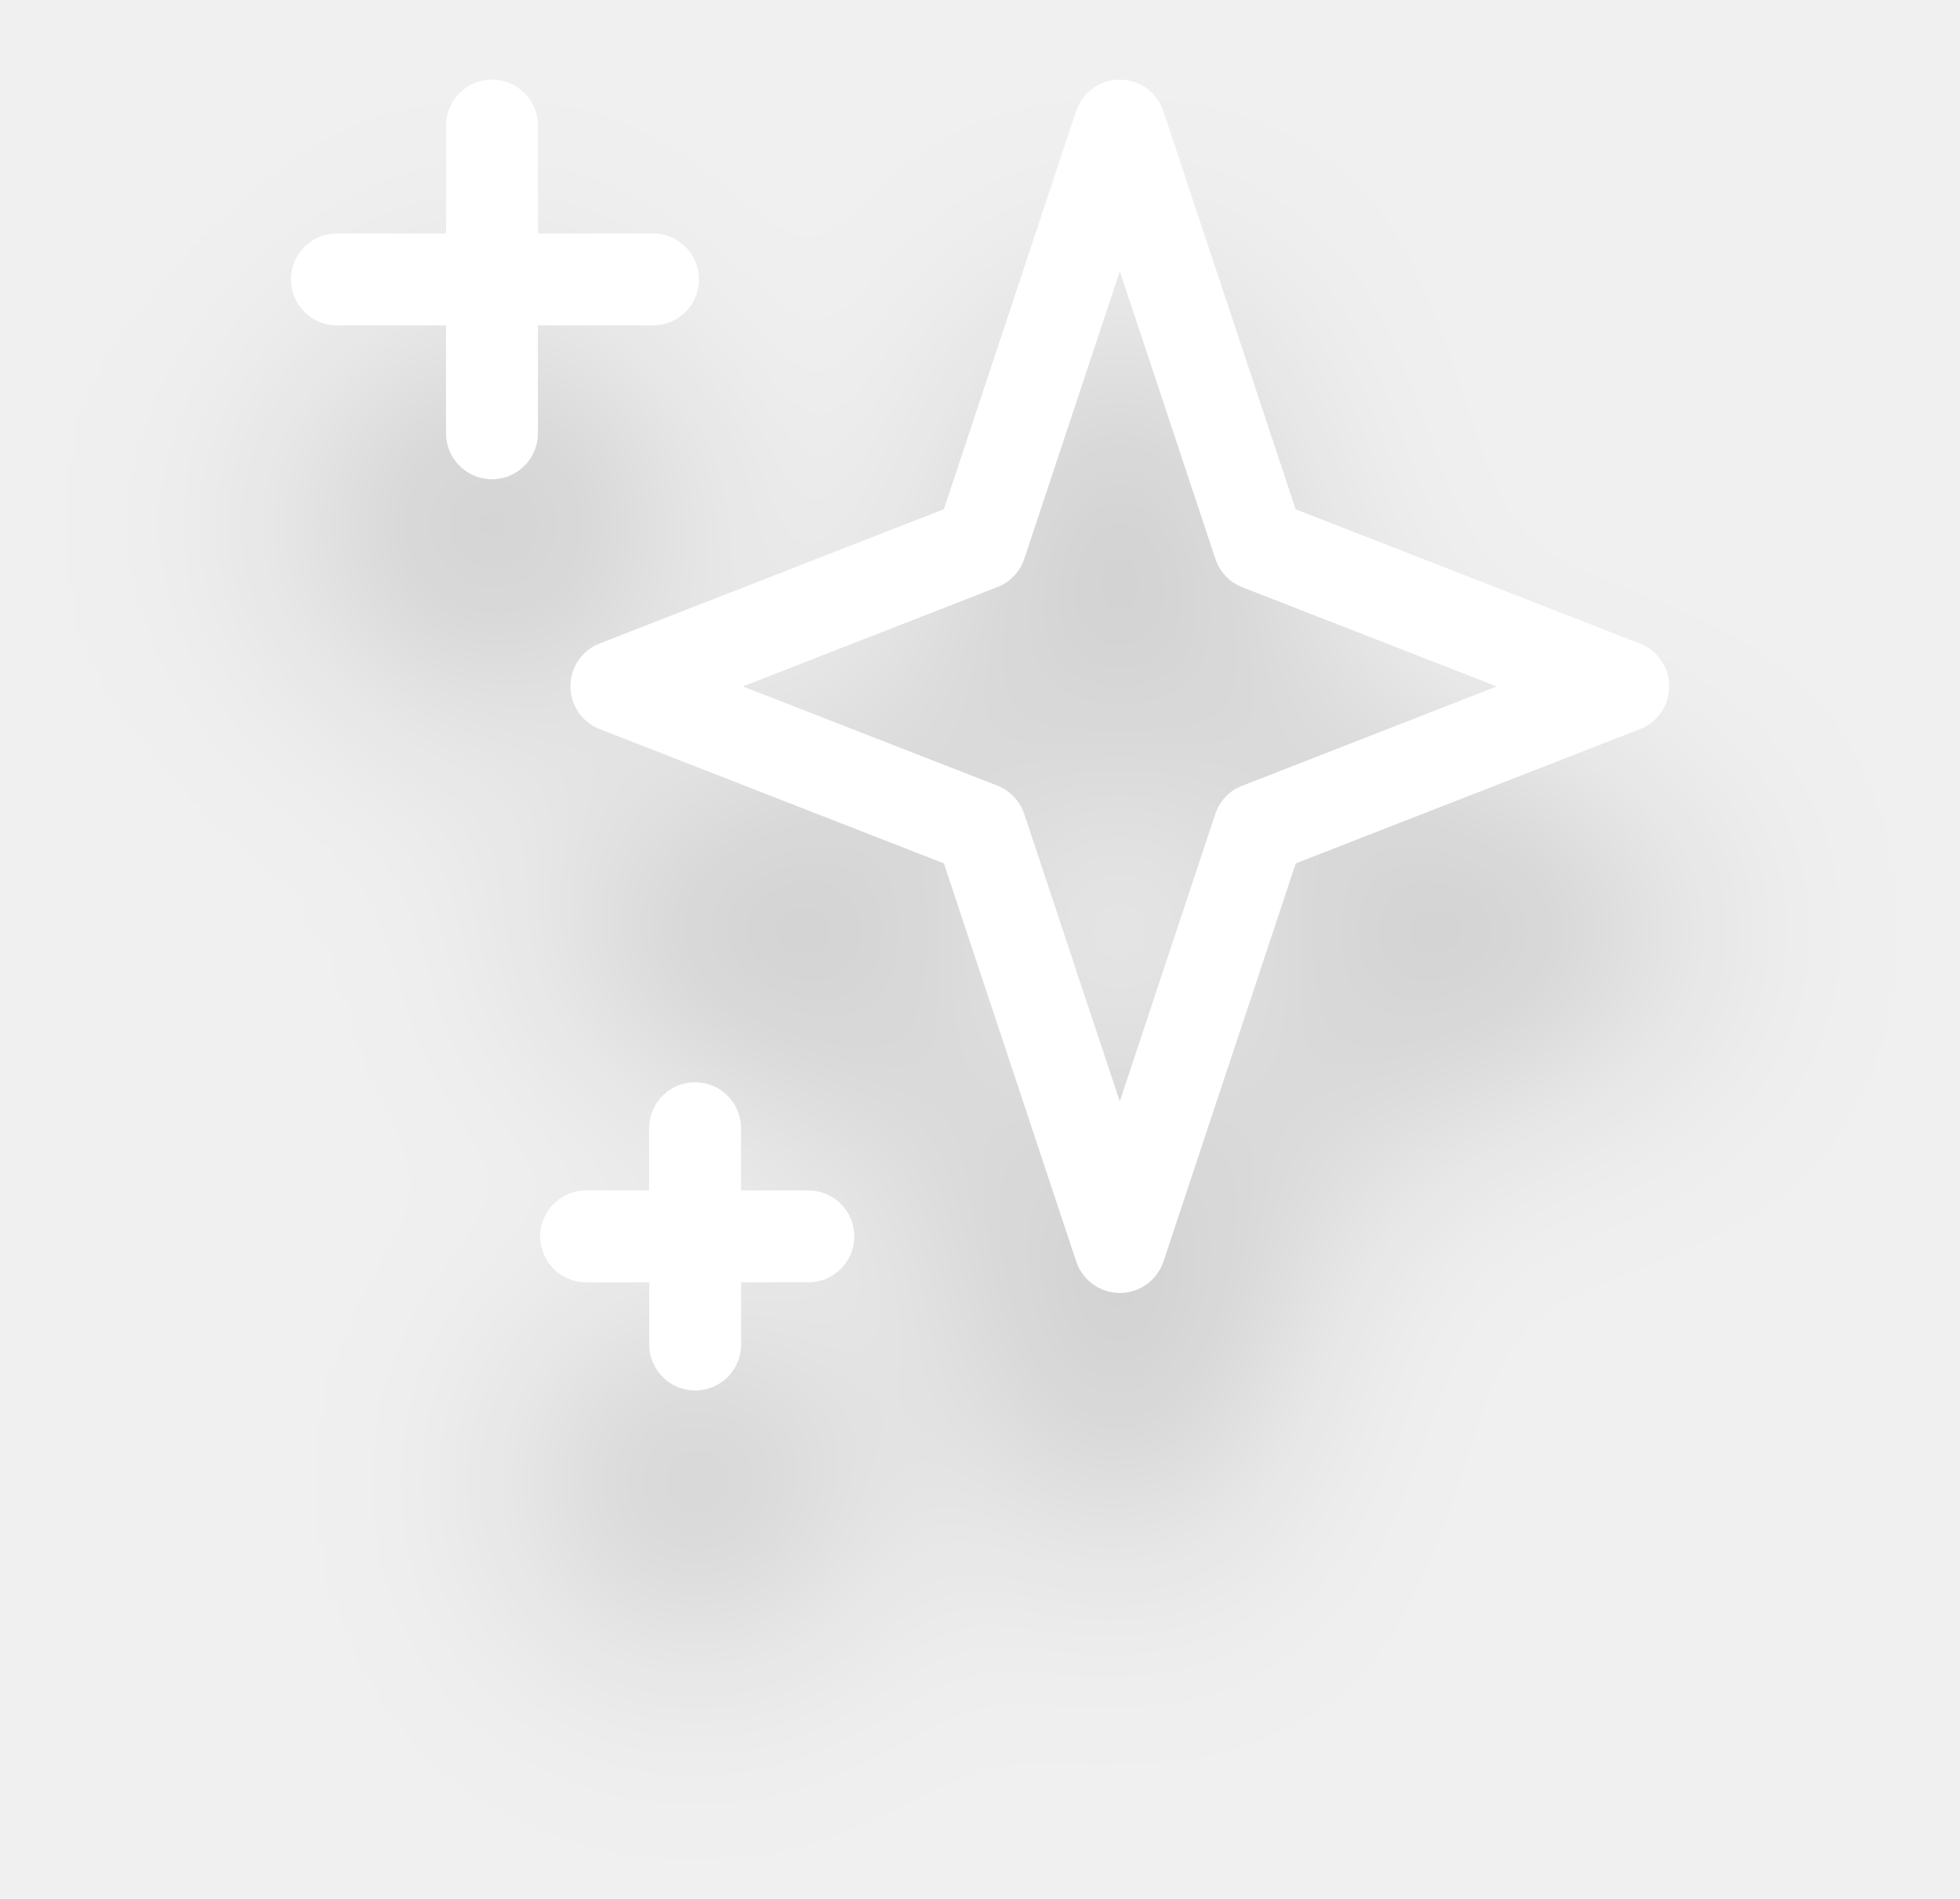
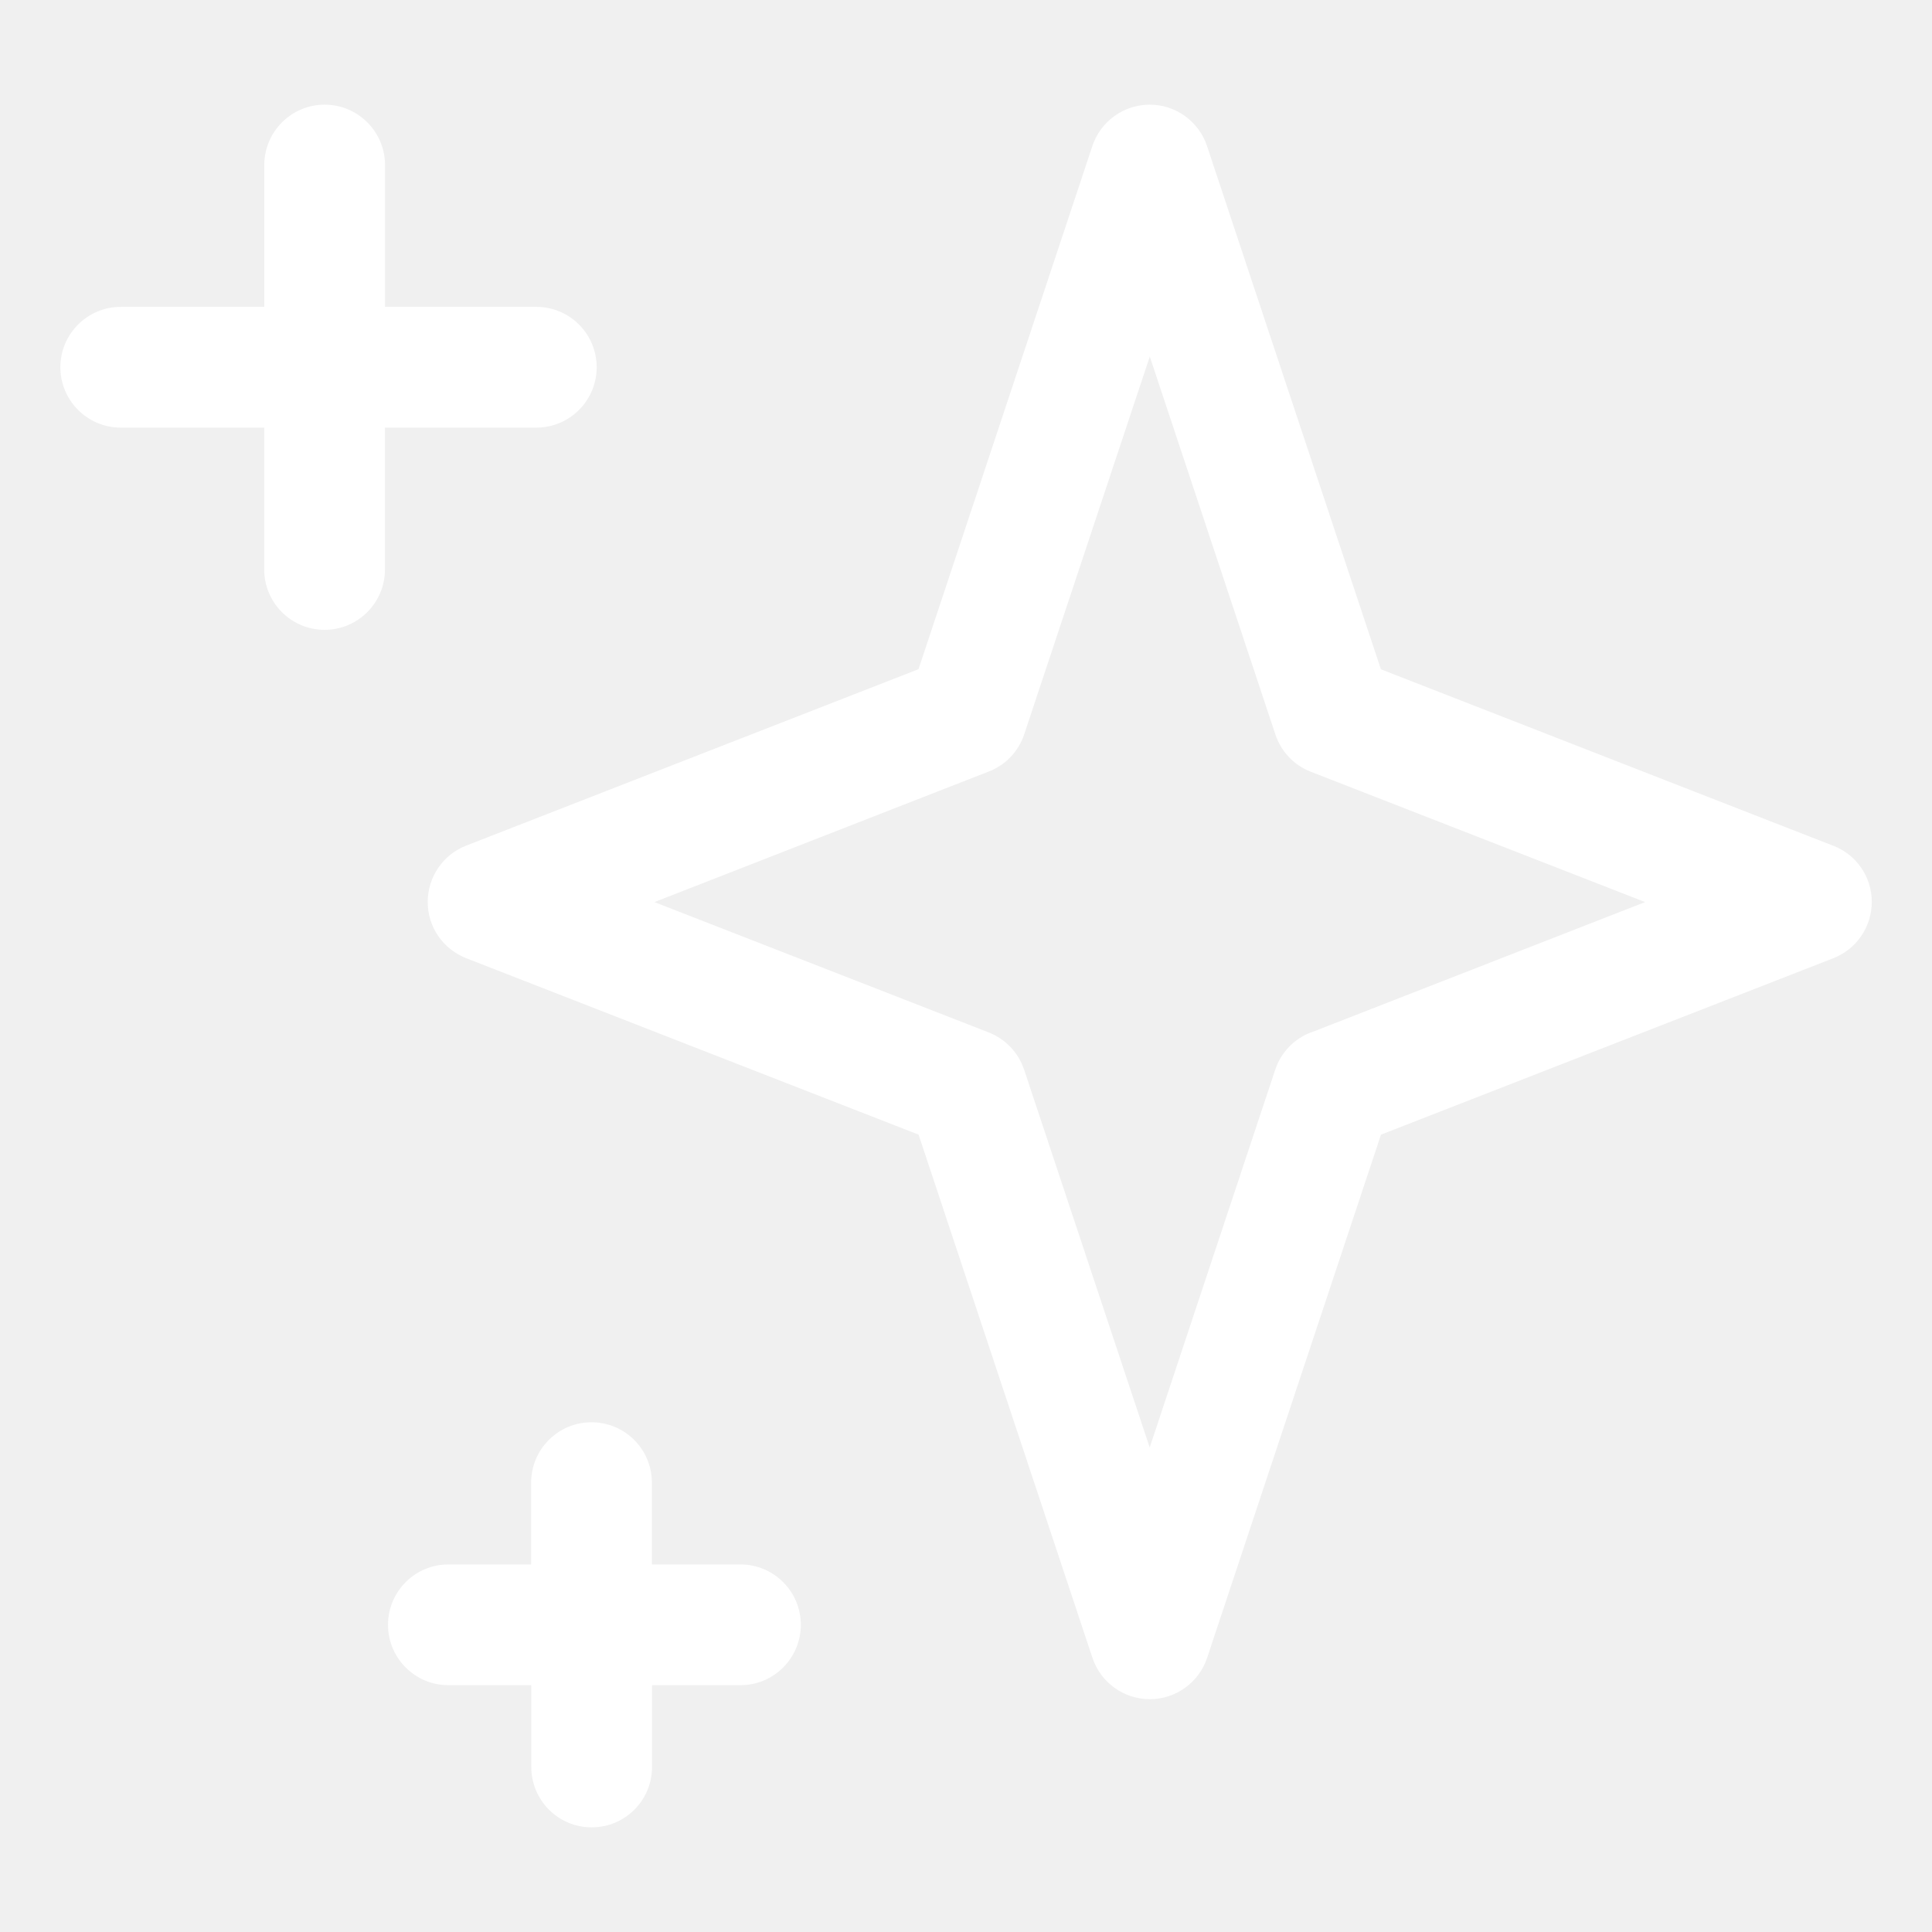
- <svg xmlns="http://www.w3.org/2000/svg" width="32" height="31" viewBox="0 0 32 31" fill="none">
-   <g filter="url(#filter0_d)">
-     <path d="M26.772 10.506L21.154 8.314L18.994 1.814C18.892 1.507 18.604 1.3 18.282 1.3C17.96 1.3 17.672 1.507 17.57 1.813L15.41 8.313L9.79 10.505C9.503 10.617 9.313 10.895 9.313 11.205C9.313 11.515 9.503 11.79 9.791 11.903L15.411 14.095L17.571 20.595C17.673 20.901 17.961 21.108 18.283 21.108C18.605 21.108 18.893 20.901 18.995 20.595L21.155 14.095L26.775 11.903C27.062 11.791 27.252 11.513 27.252 11.203C27.252 10.893 27.062 10.618 26.774 10.506H26.772ZM20.282 12.826C20.074 12.906 19.912 13.076 19.842 13.286L18.282 17.981L16.722 13.288C16.652 13.078 16.492 12.908 16.284 12.826L12.129 11.206L16.283 9.584C16.491 9.504 16.653 9.334 16.723 9.122L18.283 4.429L19.843 9.123C19.913 9.335 20.073 9.505 20.281 9.586L24.436 11.206L20.281 12.828L20.282 12.826ZM10.663 3.812H8.783V2.05C8.783 1.636 8.446 1.3 8.033 1.3C7.62 1.3 7.283 1.636 7.283 2.05V3.812H5.5C5.086 3.812 4.75 4.148 4.75 4.562C4.75 4.976 5.086 5.312 5.5 5.312H7.282V7.074C7.282 7.488 7.618 7.824 8.032 7.824C8.446 7.824 8.782 7.488 8.782 7.074V5.312H10.662C11.077 5.312 11.412 4.976 11.412 4.562C11.412 4.148 11.077 3.812 10.662 3.812H10.663ZM13.198 19.434H12.098V18.418C12.098 18.004 11.763 17.668 11.348 17.668C10.933 17.668 10.598 18.004 10.598 18.418V19.434H9.57C9.156 19.434 8.82 19.77 8.82 20.184C8.82 20.598 9.156 20.934 9.57 20.934H10.6V21.95C10.6 22.364 10.935 22.7 11.35 22.7C11.765 22.7 12.1 22.364 12.1 21.95V20.934H13.198C13.612 20.934 13.948 20.598 13.948 20.184C13.948 19.77 13.612 19.434 13.198 19.434Z" fill="white" />
-   </g>
-   <defs>
-     <filter id="filter0_d" x="0" y="0" width="32" height="32" filterUnits="userSpaceOnUse" color-interpolation-filters="sRGB">
-       <feFlood flood-opacity="0" result="BackgroundImageFix" />
-       <feColorMatrix in="SourceAlpha" type="matrix" values="0 0 0 0 0 0 0 0 0 0 0 0 0 0 0 0 0 0 127 0" />
-       <feOffset dy="4" />
-       <feGaussianBlur stdDeviation="2" />
-       <feColorMatrix type="matrix" values="0 0 0 0 0 0 0 0 0 0 0 0 0 0 0 0 0 0 0.25 0" />
-       <feBlend mode="normal" in2="BackgroundImageFix" result="effect1_dropShadow" />
-       <feBlend mode="normal" in="SourceGraphic" in2="effect1_dropShadow" result="shape" />
-     </filter>
-   </defs>
+ <svg xmlns="http://www.w3.org/2000/svg" width="24" height="24" viewBox="0 0 24 24" fill="none">
+   <path d="M22.772 10.506L17.154 8.314L14.994 1.814C14.892 1.507 14.604 1.3 14.282 1.3C13.96 1.3 13.672 1.507 13.57 1.813L11.41 8.313L5.79 10.505C5.503 10.617 5.313 10.895 5.313 11.205C5.313 11.515 5.503 11.79 5.791 11.903L11.411 14.095L13.571 20.595C13.673 20.901 13.961 21.108 14.283 21.108C14.605 21.108 14.893 20.901 14.995 20.595L17.155 14.095L22.775 11.903C23.062 11.791 23.252 11.513 23.252 11.203C23.252 10.893 23.062 10.618 22.774 10.506H22.772ZM16.282 12.826C16.074 12.906 15.912 13.076 15.842 13.286L14.282 17.981L12.722 13.288C12.652 13.078 12.492 12.908 12.284 12.826L8.129 11.206L12.283 9.584C12.491 9.504 12.653 9.334 12.723 9.122L14.283 4.429L15.843 9.123C15.913 9.335 16.073 9.505 16.281 9.586L20.436 11.206L16.281 12.828L16.282 12.826ZM6.663 3.812H4.783V2.05C4.783 1.636 4.446 1.3 4.033 1.3C3.62 1.3 3.283 1.636 3.283 2.05V3.812H1.5C1.086 3.812 0.75 4.148 0.75 4.562C0.75 4.976 1.086 5.312 1.5 5.312H3.282V7.074C3.282 7.488 3.618 7.824 4.032 7.824C4.446 7.824 4.782 7.488 4.782 7.074V5.312H6.662C7.077 5.312 7.412 4.976 7.412 4.562C7.412 4.148 7.077 3.812 6.662 3.812H6.663ZM9.198 19.434H8.098V18.418C8.098 18.004 7.763 17.668 7.348 17.668C6.933 17.668 6.598 18.004 6.598 18.418V19.434H5.57C5.156 19.434 4.82 19.77 4.82 20.184C4.82 20.598 5.156 20.934 5.57 20.934H6.6V21.95C6.6 22.364 6.935 22.7 7.35 22.7C7.765 22.7 8.1 22.364 8.1 21.95V20.934H9.198C9.612 20.934 9.948 20.598 9.948 20.184C9.948 19.77 9.612 19.434 9.198 19.434Z" fill="white" />
</svg>
